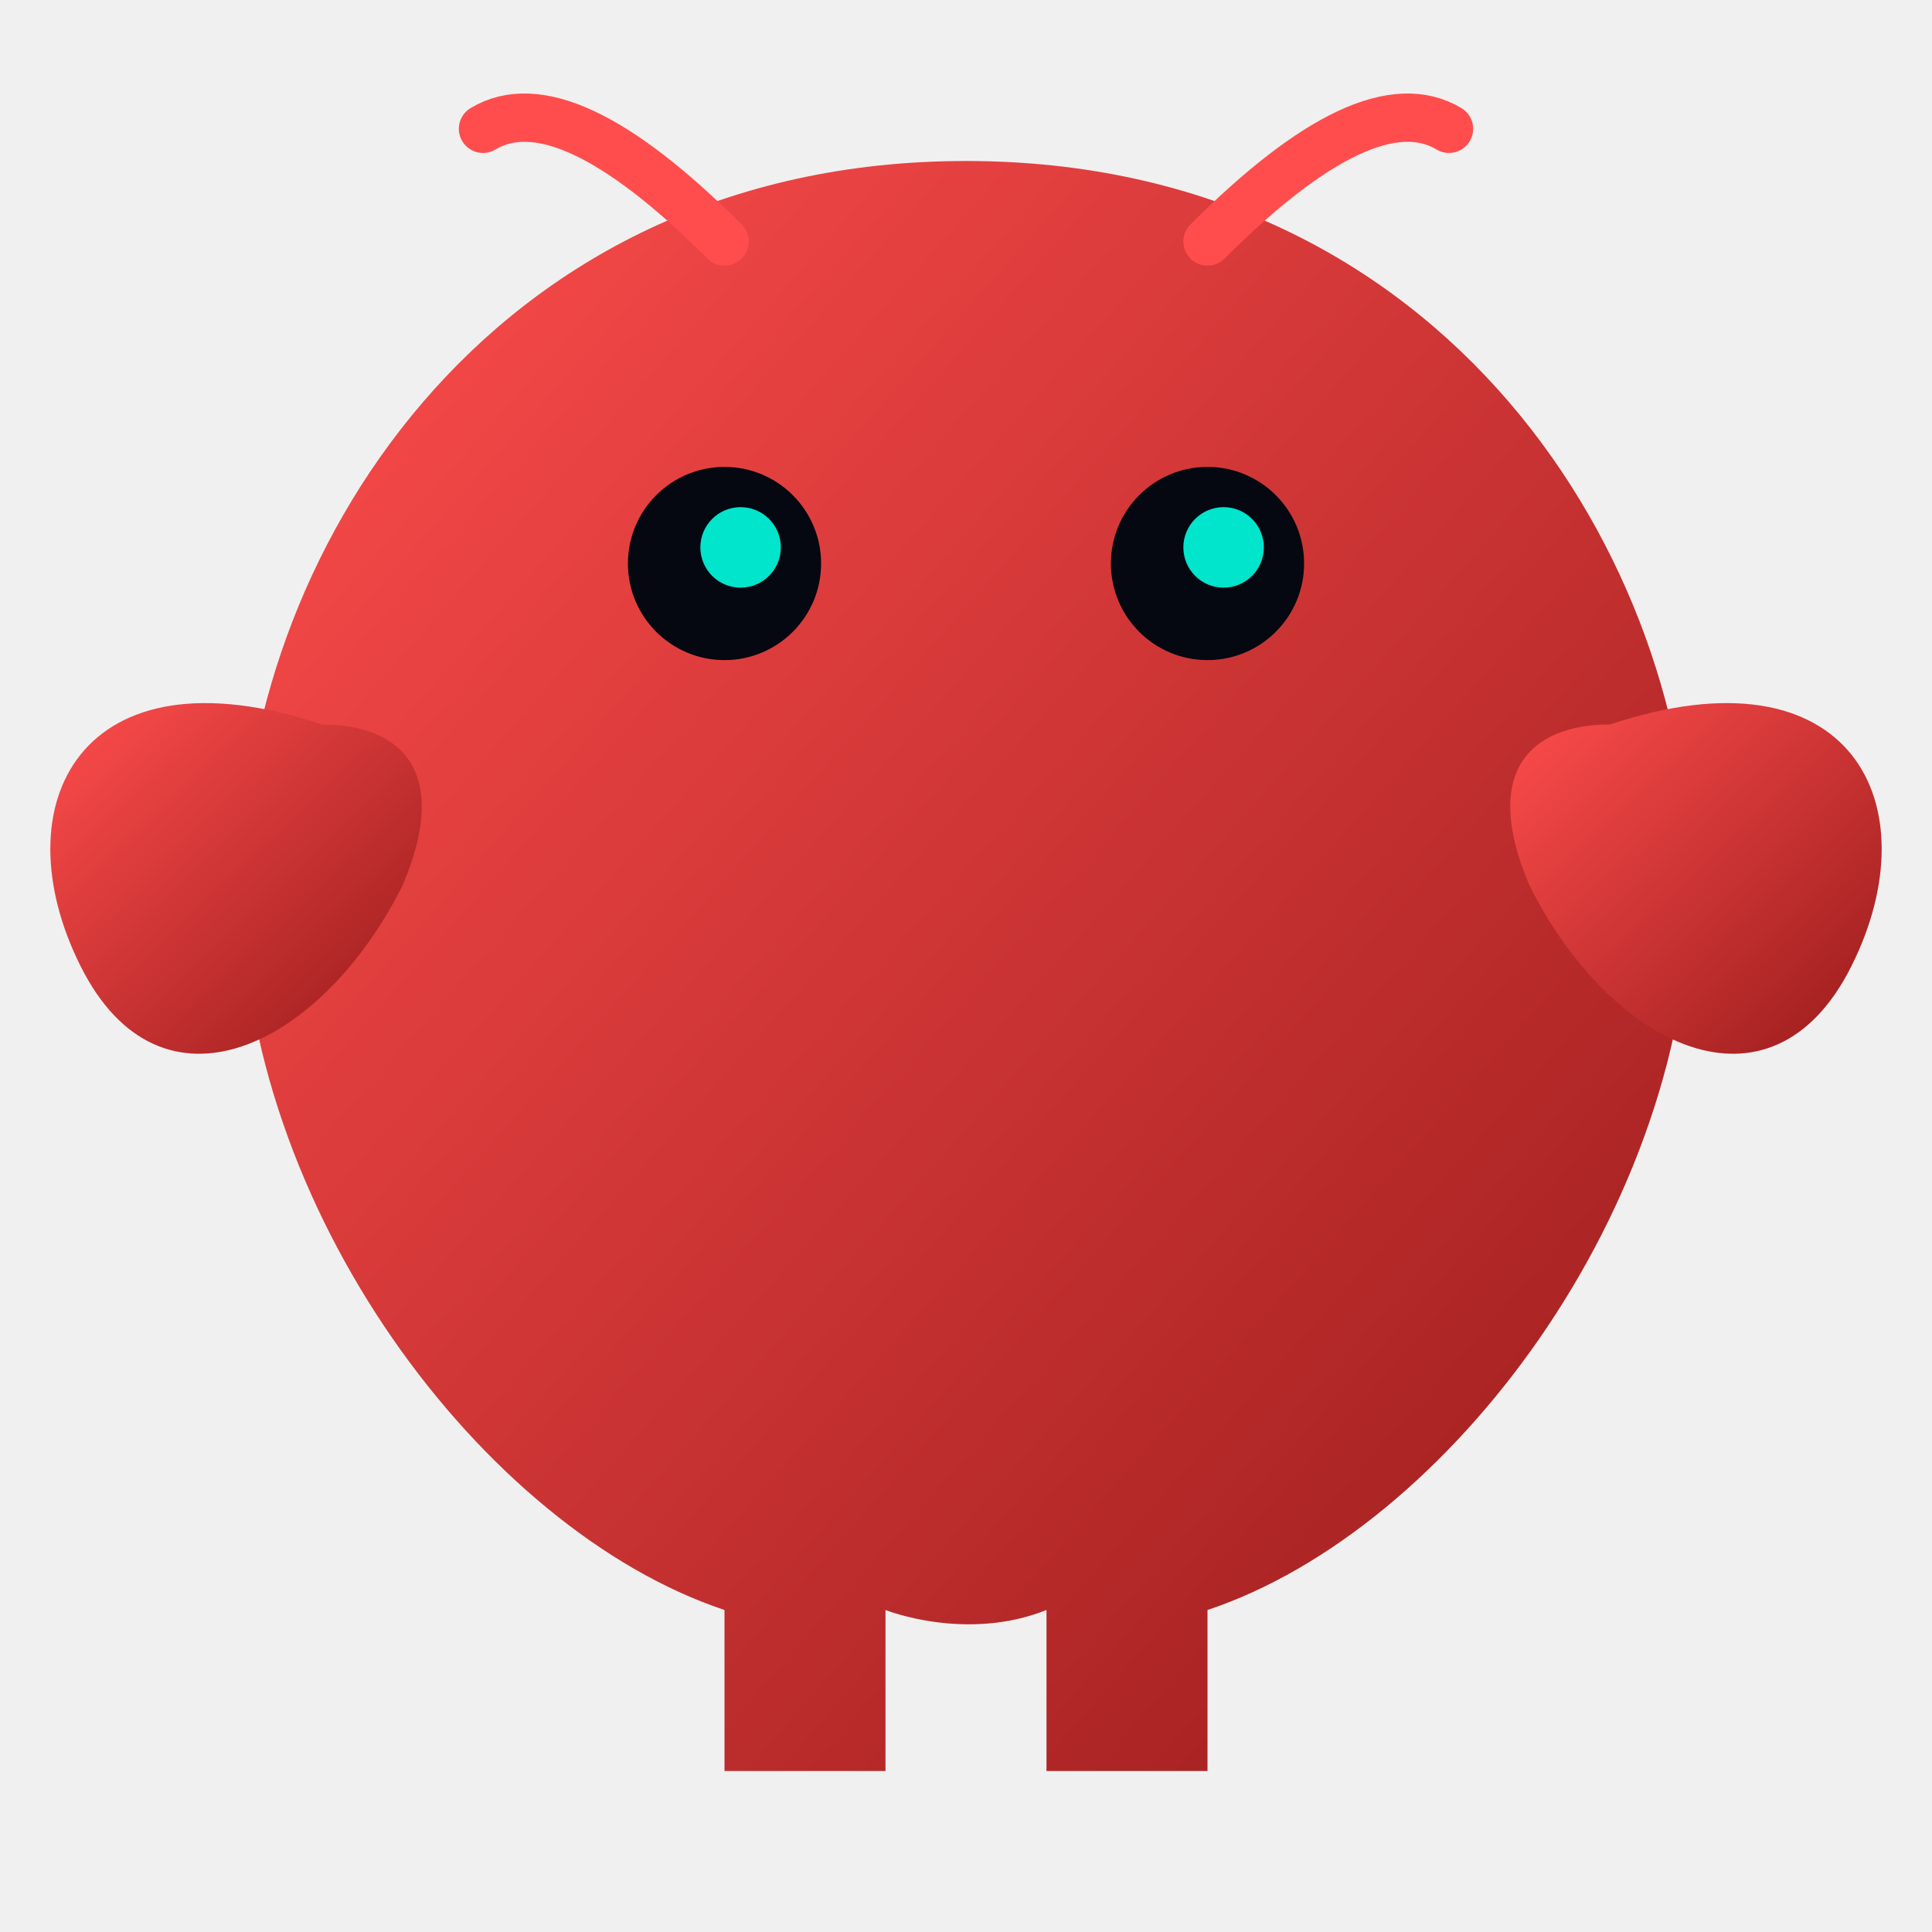
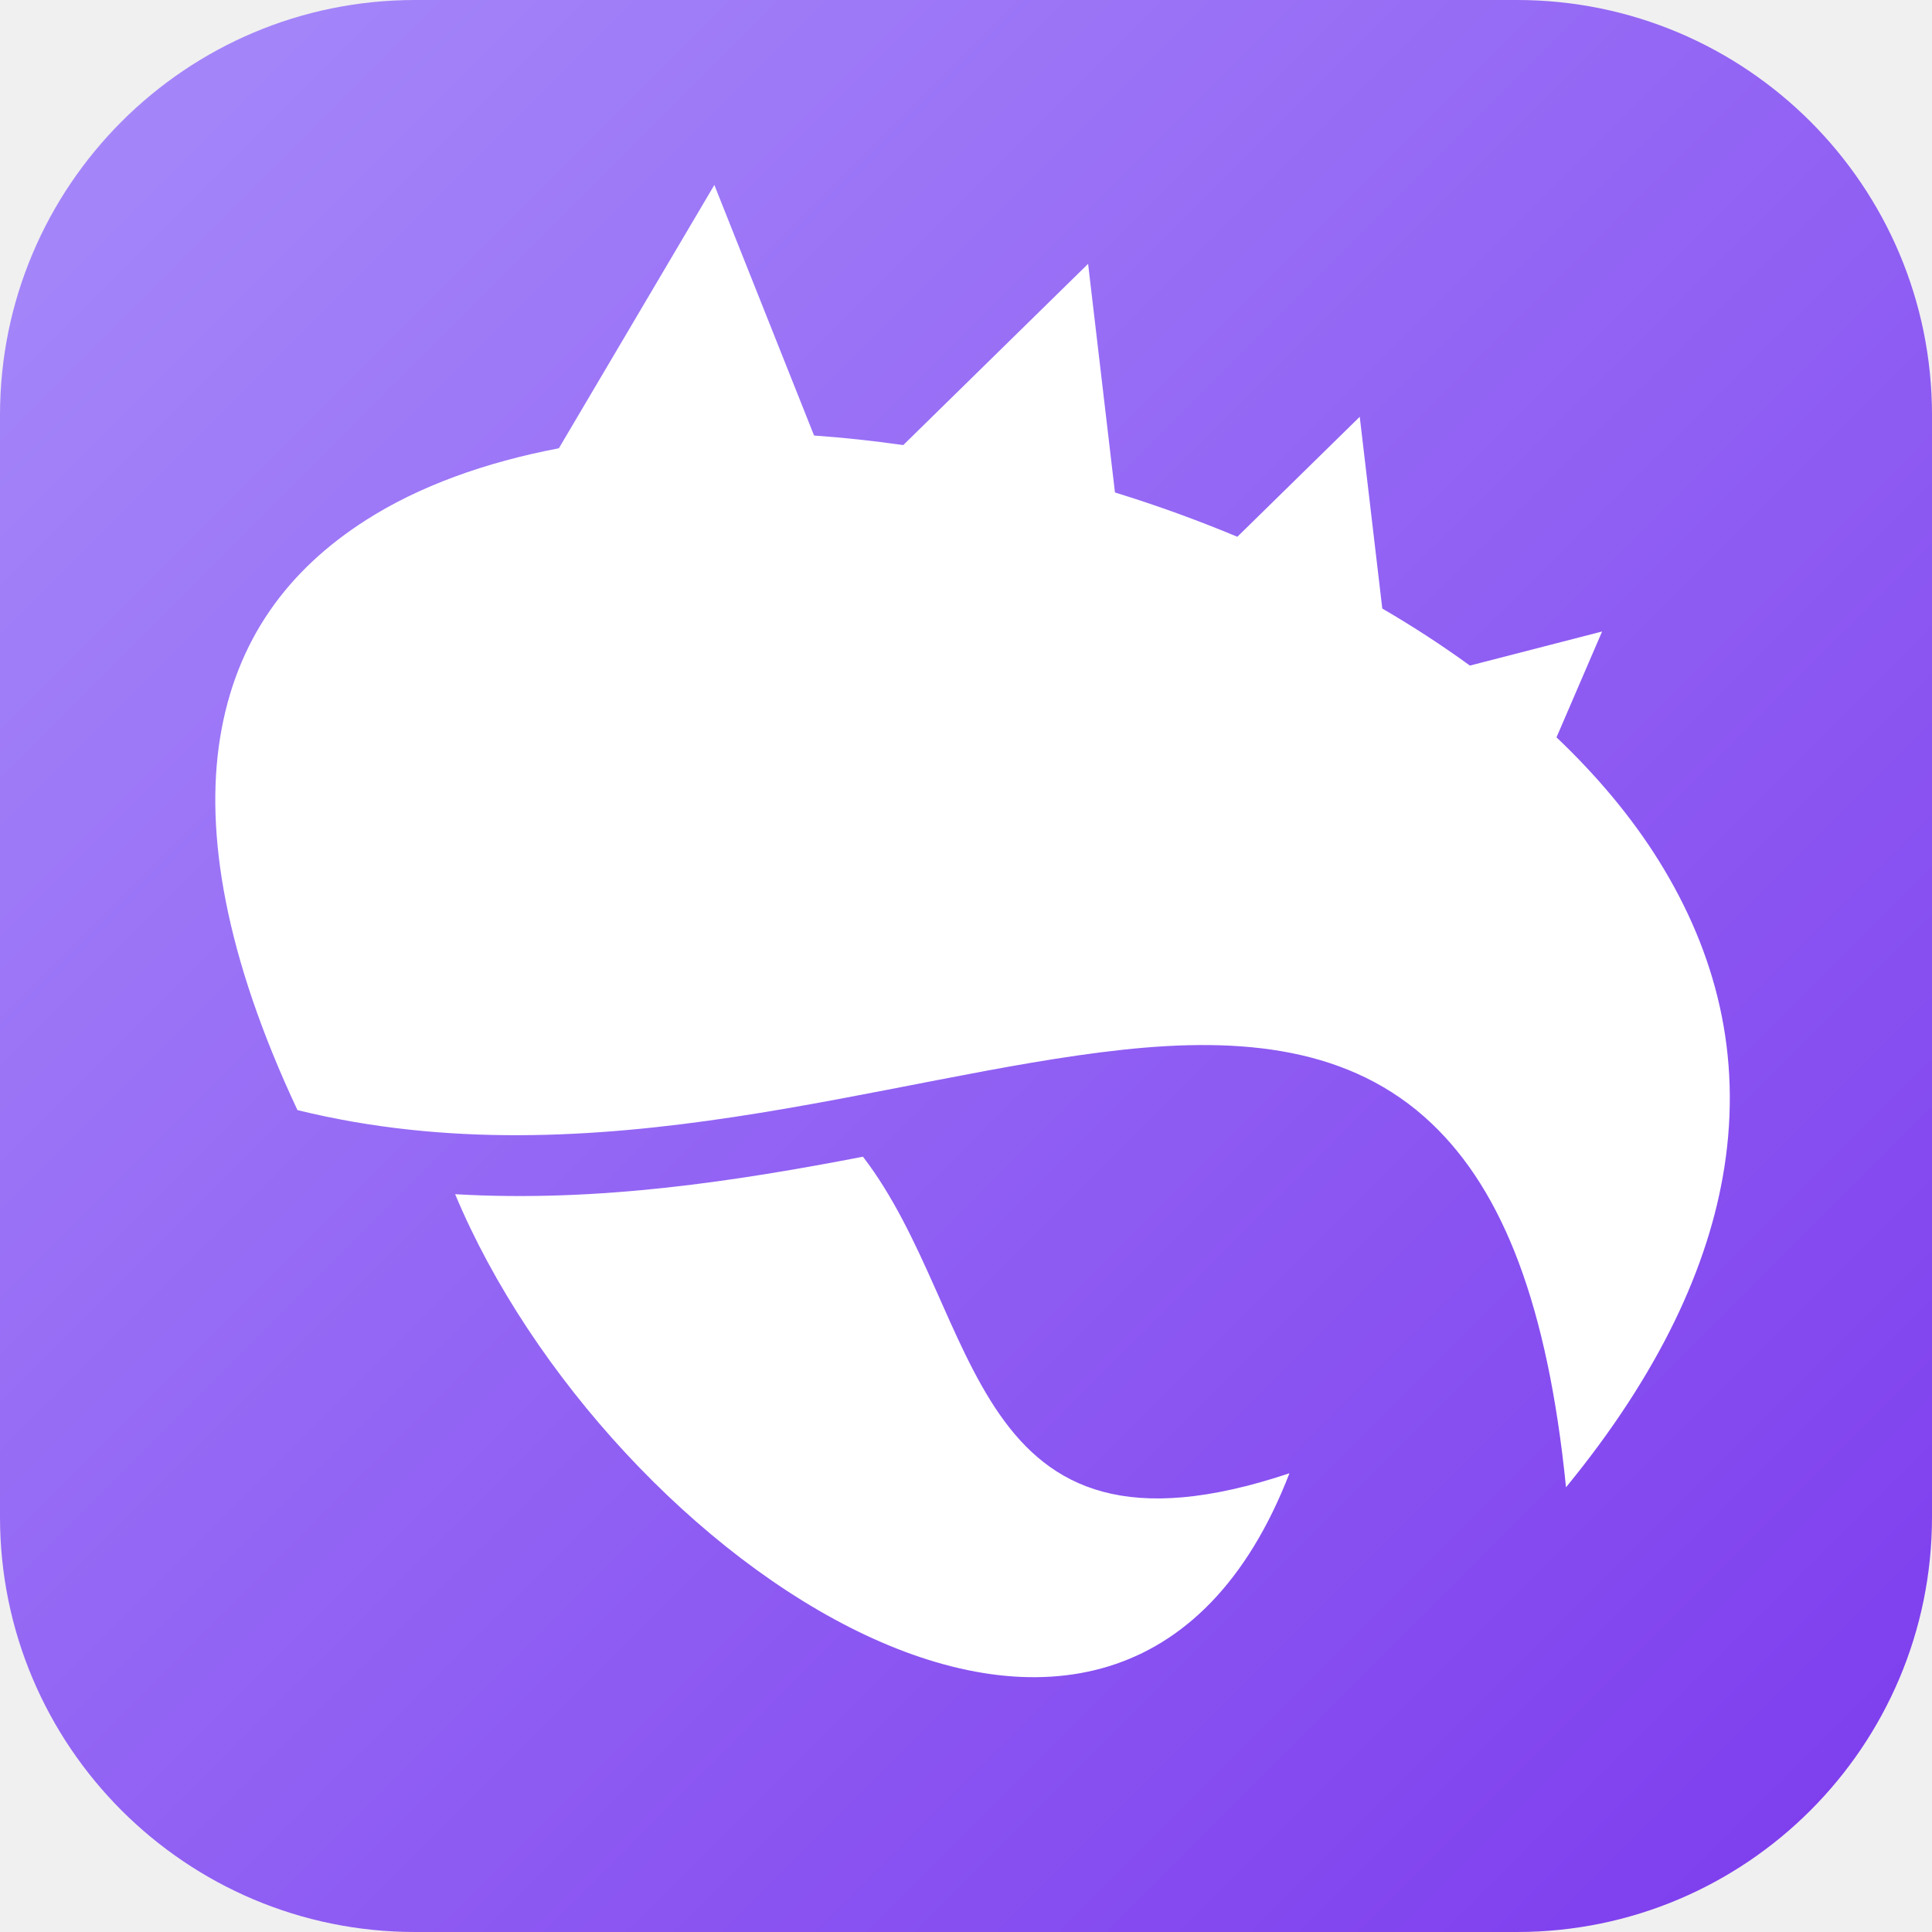
- <svg xmlns="http://www.w3.org/2000/svg" viewBox="0 0 120 120" fill="none">
+ <svg xmlns="http://www.w3.org/2000/svg" width="120" height="120" viewBox="0 0 512 512">
  <defs>
-     <linearGradient id="lobster-gradient" x1="0%" y1="0%" x2="100%" y2="100%">
-       <stop offset="0%" stop-color="#ff4d4d" />
-       <stop offset="100%" stop-color="#991b1b" />
+     <linearGradient id="claw-grad" x1="0%" y1="0%" x2="100%" y2="100%">
+       <stop offset="0%" stop-color="#8b5cf6" />
+       <stop offset="50%" stop-color="#7c3aed" />
+       <stop offset="100%" stop-color="#6d28d9" />
+     </linearGradient>
+     <linearGradient id="bg-grad" x1="0%" y1="0%" x2="100%" y2="100%">
+       <stop offset="0%" stop-color="#a78bfa" />
+       <stop offset="100%" stop-color="#7c3aed" />
    </linearGradient>
  </defs>
-   <path d="M60 10 C30 10 15 35 15 55 C15 75 30 95 45 100 L45 110 L55 110 L55 100 C55 100 60 102 65 100 L65 110 L75 110 L75 100 C90 95 105 75 105 55 C105 35 90 10 60 10Z" fill="url(#lobster-gradient)" />
-   <path d="M20 45 C5 40 0 50 5 60 C10 70 20 65 25 55 C28 48 25 45 20 45Z" fill="url(#lobster-gradient)" />
-   <path d="M100 45 C115 40 120 50 115 60 C110 70 100 65 95 55 C92 48 95 45 100 45Z" fill="url(#lobster-gradient)" />
-   <path d="M45 15 Q35 5 30 8" stroke="#ff4d4d" stroke-width="3" stroke-linecap="round" />
-   <path d="M75 15 Q85 5 90 8" stroke="#ff4d4d" stroke-width="3" stroke-linecap="round" />
-   <circle cx="45" cy="35" r="6" fill="#050810" />
-   <circle cx="75" cy="35" r="6" fill="#050810" />
-   <circle cx="46" cy="34" r="2.5" fill="#00e5cc" />
-   <circle cx="76" cy="34" r="2.5" fill="#00e5cc" />
+   <rect width="512" height="512" rx="110" fill="url(#bg-grad)" />
+   <g transform="translate(40, 30) scale(0.85)">
+     <path fill="#ffffff" d="M175.656 22.375l-48.47 82.094c-23.017 4.384-43.547 11.782-60.124 22.374-24.436 15.613-40.572 37.414-45.5 67.875-4.79 29.62 1.568 68.087 24.125 116.093 93.162 22.88 184.08-10.908 257.25-18.813 37.138-4.012 71.196-.898 96.344 22.97 22.33 21.19 36.21 56.808 41.908 113.436 29.246-35.682 44.538-69.065 49.343-99.594 5.543-35.207-2.526-66.97-20.31-95.593-8.52-13.708-19.368-26.618-32-38.626l14.217-33-41.218 10.625c-8.637-6.278-17.765-12.217-27.314-17.782l-7.03-59.782-38.157 37.406c-12.418-5.186-25.184-9.804-38.158-13.812l-8.375-71.28-57.625 56.5c-9.344-1.316-18.625-2.333-27.812-2.97l-31.094-78.125zM222 325.345c-39.146 7.525-82.183 14.312-127.156 11.686 47.403 113.454 207.056 224.082 260.125 87-101.18 33.84-95.303-49.595-132.97-98.686z" />
+   </g>
</svg>
